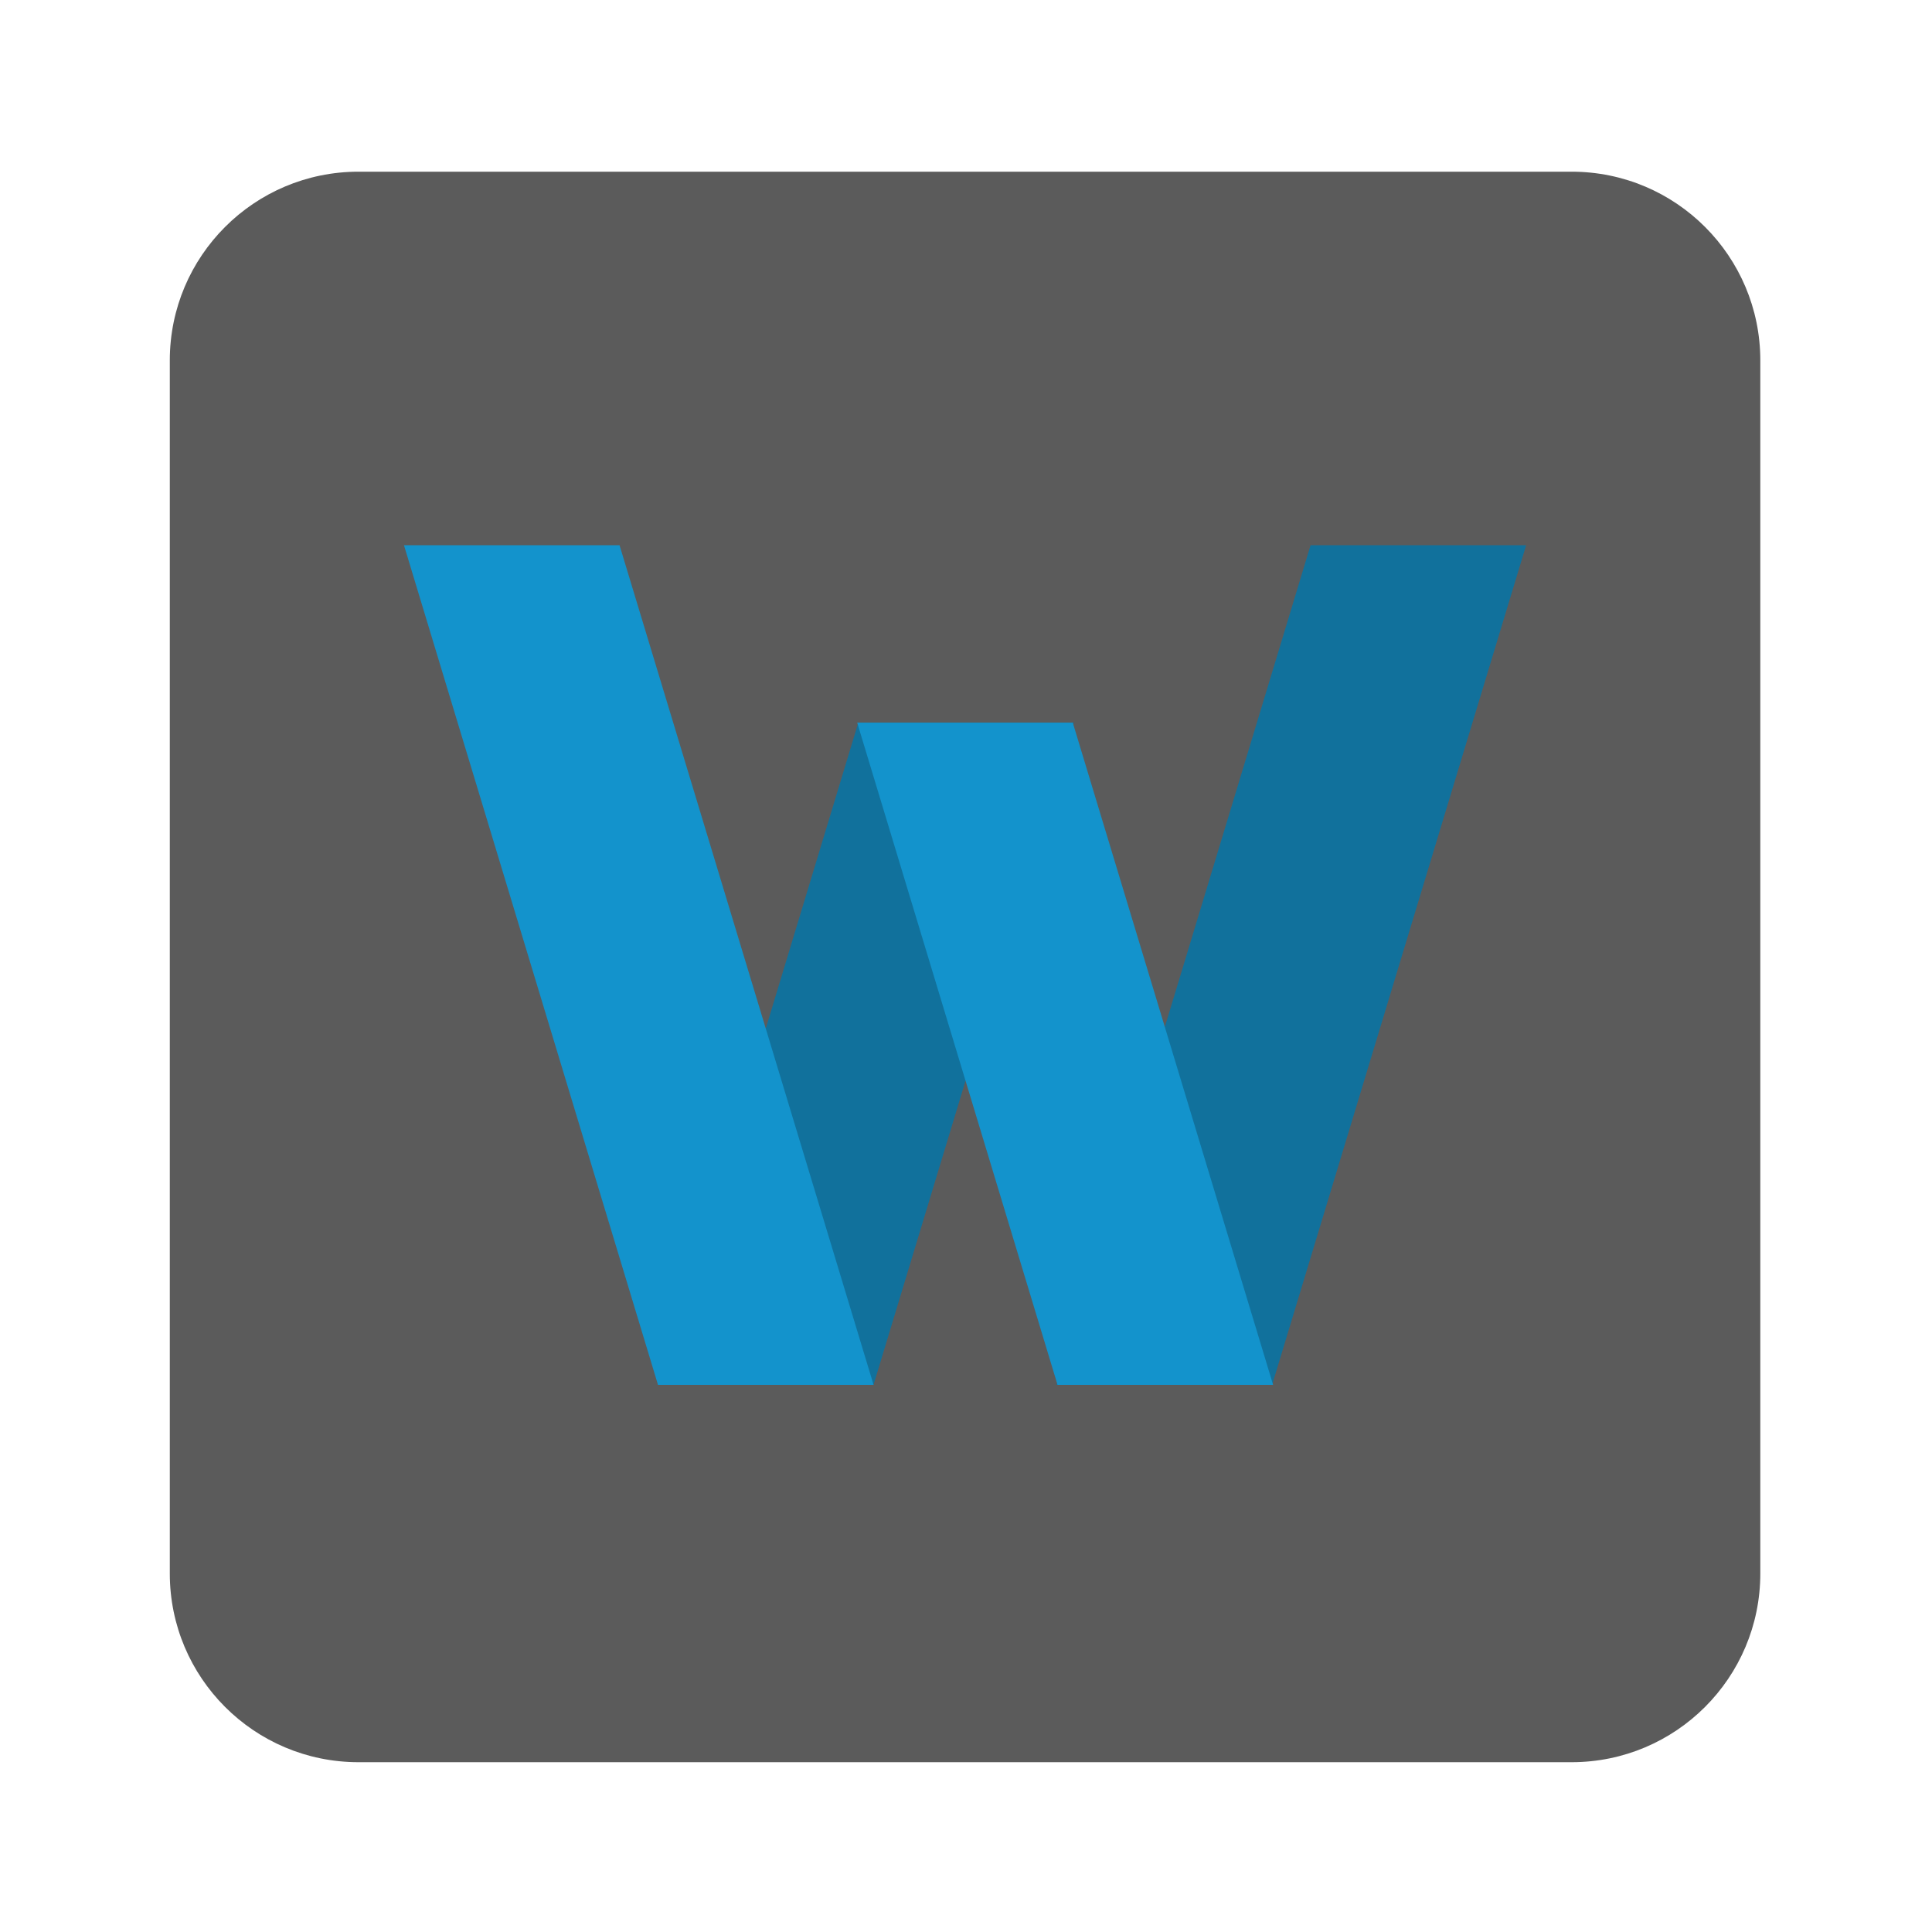
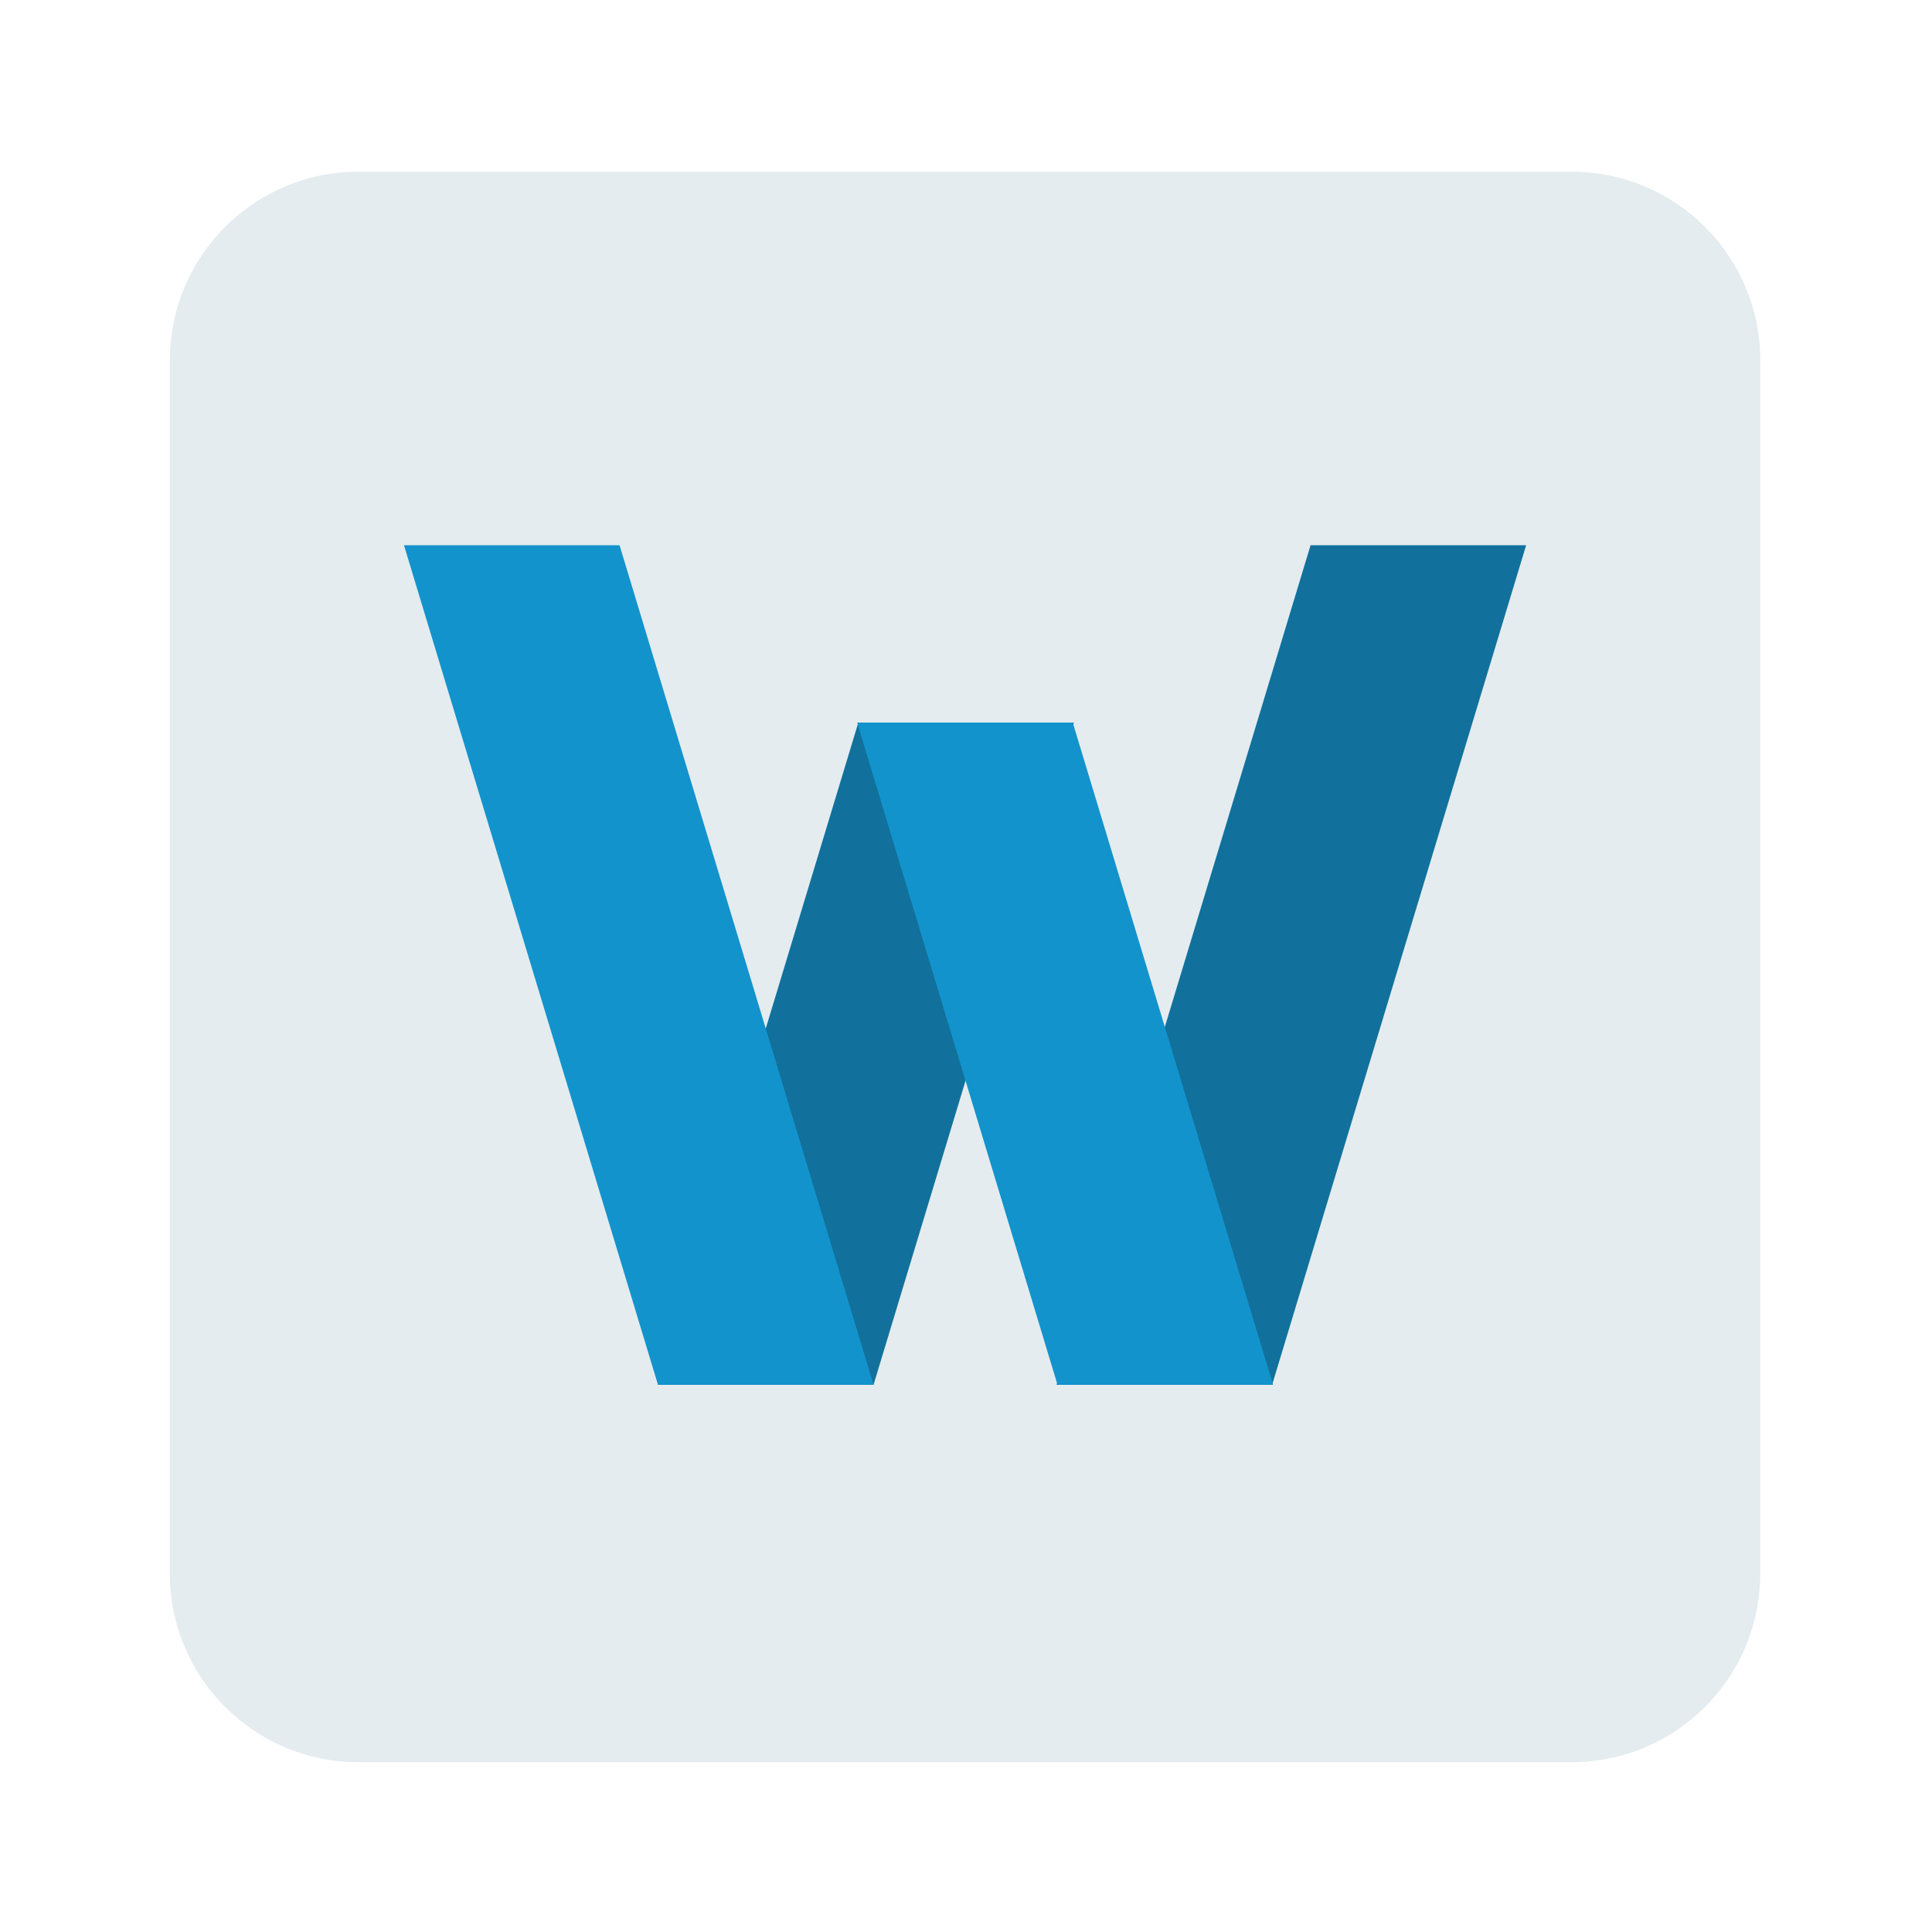
<svg xmlns="http://www.w3.org/2000/svg" viewBox="0 0 1365.333 1365.333" height="1365.333" width="1365.333" xml:space="preserve" id="svg5429" version="1.1">
  <defs id="defs5433">
    <clipPath id="clipPath5445" clipPathUnits="userSpaceOnUse">
      <path id="path5443" d="M 0,1024 H 1024 V 0 H 0 Z" />
    </clipPath>
  </defs>
  <g transform="matrix(1.333333,0,0,-1.333333,0,1365.333)" id="g5437">
    <g id="g5439">
      <g clip-path="url(#clipPath5445)" id="g5441">
        <g transform="translate(933,190)" id="g5447">
-           <path id="path5449" style="fill:#5b5b5b;fill-opacity:1;fill-rule:nonzero;stroke:none" d="m 0,0 c 0,-55.229 -44.771,-100 -100,-100 h -643 c -55.229,0 -100,44.771 -100,100 v 643 c 0,55.229 44.771,100 100,100 h 643 C -44.771,743 0,698.229 0,643 Z" />
+           <path id="path5449" style="fill:#e4ecef;fill-opacity:1;fill-rule:nonzero;stroke:none" d="m 0,0 c 0,-55.229 -44.771,-100 -100,-100 h -643 c -55.229,0 -100,44.771 -100,100 v 643 c 0,55.229 44.771,100 100,100 h 643 C -44.771,743 0,698.229 0,643 Z" />
        </g>
        <g transform="translate(559.9941,290)" id="g5451">
          <path id="path5453" style="fill:#11719c;fill-opacity:1;fill-rule:nonzero;stroke:none" d="M 0,0 H 114.256 L 248.883,445 H 134.627 Z" />
        </g>
        <g transform="translate(348.7305,290)" id="g5455">
          <path id="path5457" style="fill:#11719c;fill-opacity:1;fill-rule:nonzero;stroke:none" d="M 0,0 H 114.256 L 220.445,351 H 106.189 Z" />
        </g>
        <g transform="translate(674.7734,290)" id="g5459">
          <path id="path5461" style="fill:#1393cc;fill-opacity:1;fill-rule:nonzero;stroke:none" d="M 0,0 -106.189,351 H -220.446 L -114.257,0 Z" />
        </g>
        <g transform="translate(348.75,290)" id="g5463">
          <path id="path5465" style="fill:#1393cc;fill-opacity:1;fill-rule:nonzero;stroke:none" d="M 0,0 H 114.257 L -20.371,445 h -114.257 z" />
        </g>
      </g>
    </g>
  </g>
</svg>
